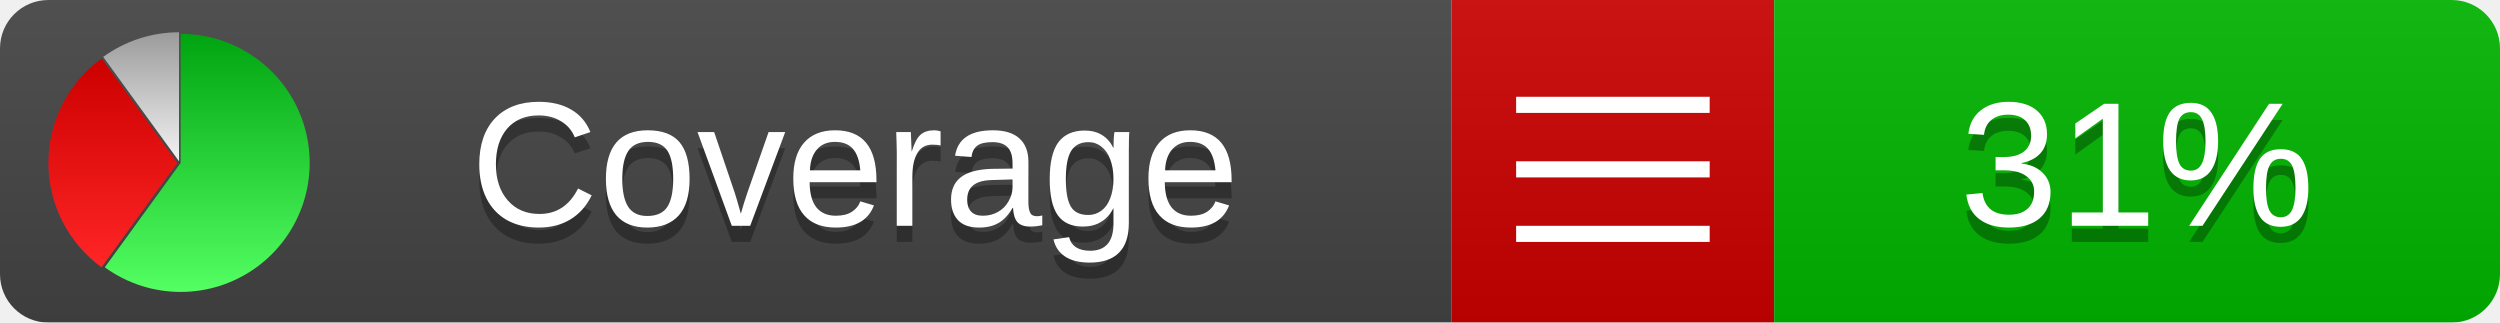
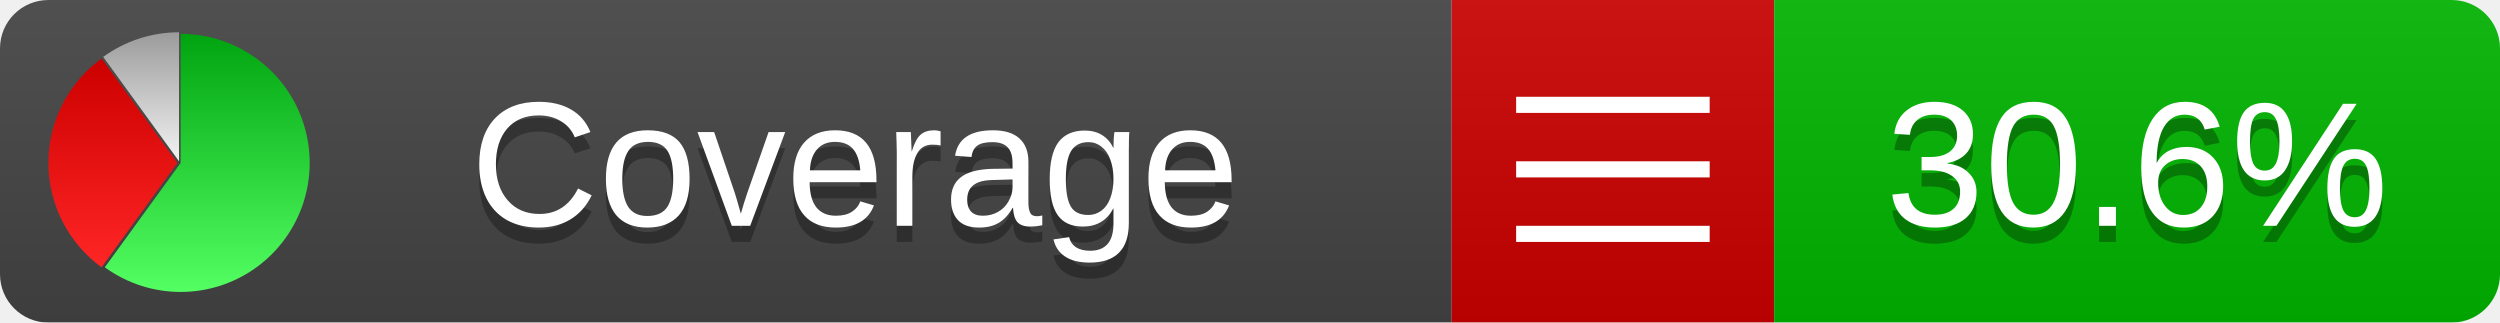
<svg xmlns="http://www.w3.org/2000/svg" xmlns:xlink="http://www.w3.org/1999/xlink" width="155" height="20">
  <style type="text/css">
          
            @keyframes fadeout {
              0 % { visibility: visible; opacity: 1; }
              40% { visibility: visible; opacity: 1; }
              50% { visibility: hidden; opacity: 0; }
              90% { visibility: hidden; opacity: 0; }
              100% { visibility: visible; opacity: 1; }
            }
            @keyframes fadein {
              0% { visibility: hidden; opacity: 0; }
              40% { visibility: hidden; opacity: 0; }
              50% { visibility: visible; opacity: 1; }
              90% { visibility: visible; opacity: 1; }
              100% { visibility: hidden; opacity: 0; }
            }
            .linecoverage {
                animation-duration: 10s;
                animation-name: fadeout;
                animation-iteration-count: infinite;
            }
            .branchcoverage {
                animation-duration: 10s;
                animation-name: fadein;
                animation-iteration-count: infinite;
            }
          
    </style>
  <defs>
    <linearGradient id="gradient" x2="0" y2="100%">
      <stop offset="0" stop-color="#bbb" stop-opacity=".1" />
      <stop offset="1" stop-opacity=".1" />
    </linearGradient>
    <linearGradient id="green" x2="0" y2="100%">
      <stop offset="0" stop-color="#00A410" />
      <stop offset="1" stop-color="#53FF63" />
    </linearGradient>
    <linearGradient id="red" x2="0" y2="100%">
      <stop offset="0" stop-color="#C00" />
      <stop offset="1" stop-color="#FF2525" />
    </linearGradient>
    <linearGradient id="gray" x2="0" y2="100%">
      <stop offset="0" stop-color="#9B9B9B" />
      <stop offset="1" stop-color="#F3F3F3" />
    </linearGradient>
    <mask id="mask">
      <rect width="155" height="20" rx="3" fill="#fff" />
    </mask>
    <g id="icon">
      <path style="fill:url(#green);" d="M205,202.5 l0,-200 a200,200 0 1,1 -117.558,361.803 z" />
      <path style="fill:url(#red);" d="M200,202.5 l-117.558,161.803 a200,200 0 0,1 0,-323.607 z" />
      <path style="fill:url(#gray);" d="M202.5,200 l-117.558,-161.803 a200,200 0 0,1 117.558,-38.196 z" />
    </g>
  </defs>
  <g mask="url(#mask)">
    <rect x="0" y="0" width="90" height="20" fill="#444" />
    <rect x="90" y="0" width="20" height="20" fill="#c00" />
    <rect x="110" y="0" width="45" height="20" fill="#00B600" />
    <rect x="0" y="0" width="155" height="20" fill="url(#gradient)" />
  </g>
  <g>
    <path class="" stroke="#fff" d="M94 6.5 h12 M94 10.5 h12 M94 14.5 h12" />
  </g>
  <g fill="#fff" text-anchor="middle" font-family="Verdana,Arial,Geneva,sans-serif" font-size="11">
    <a xlink:href="https://github.com/danielpalme/ReportGenerator" target="_top">
      <use xlink:href="#icon" transform="translate(3,2) scale(.04)" />
    </a>
    <text x="53" y="15" fill="#010101" fill-opacity=".3">Coverage</text>
    <text x="53" y="14" fill="#fff">Coverage</text>
-     <text class="" x="132.5" y="15" fill="#010101" fill-opacity=".3">31%</text>
-     <text class="" x="132.5" y="14">31%</text>
+     <text class="" x="132.5" y="15" fill="#010101" fill-opacity=".3">30.6%</text>
+     <text class="" x="132.5" y="14">30.6%</text>
  </g>
  <g>
    <rect class="" x="90" y="0" width="65" height="20" fill-opacity="0" />
  </g>
</svg>
